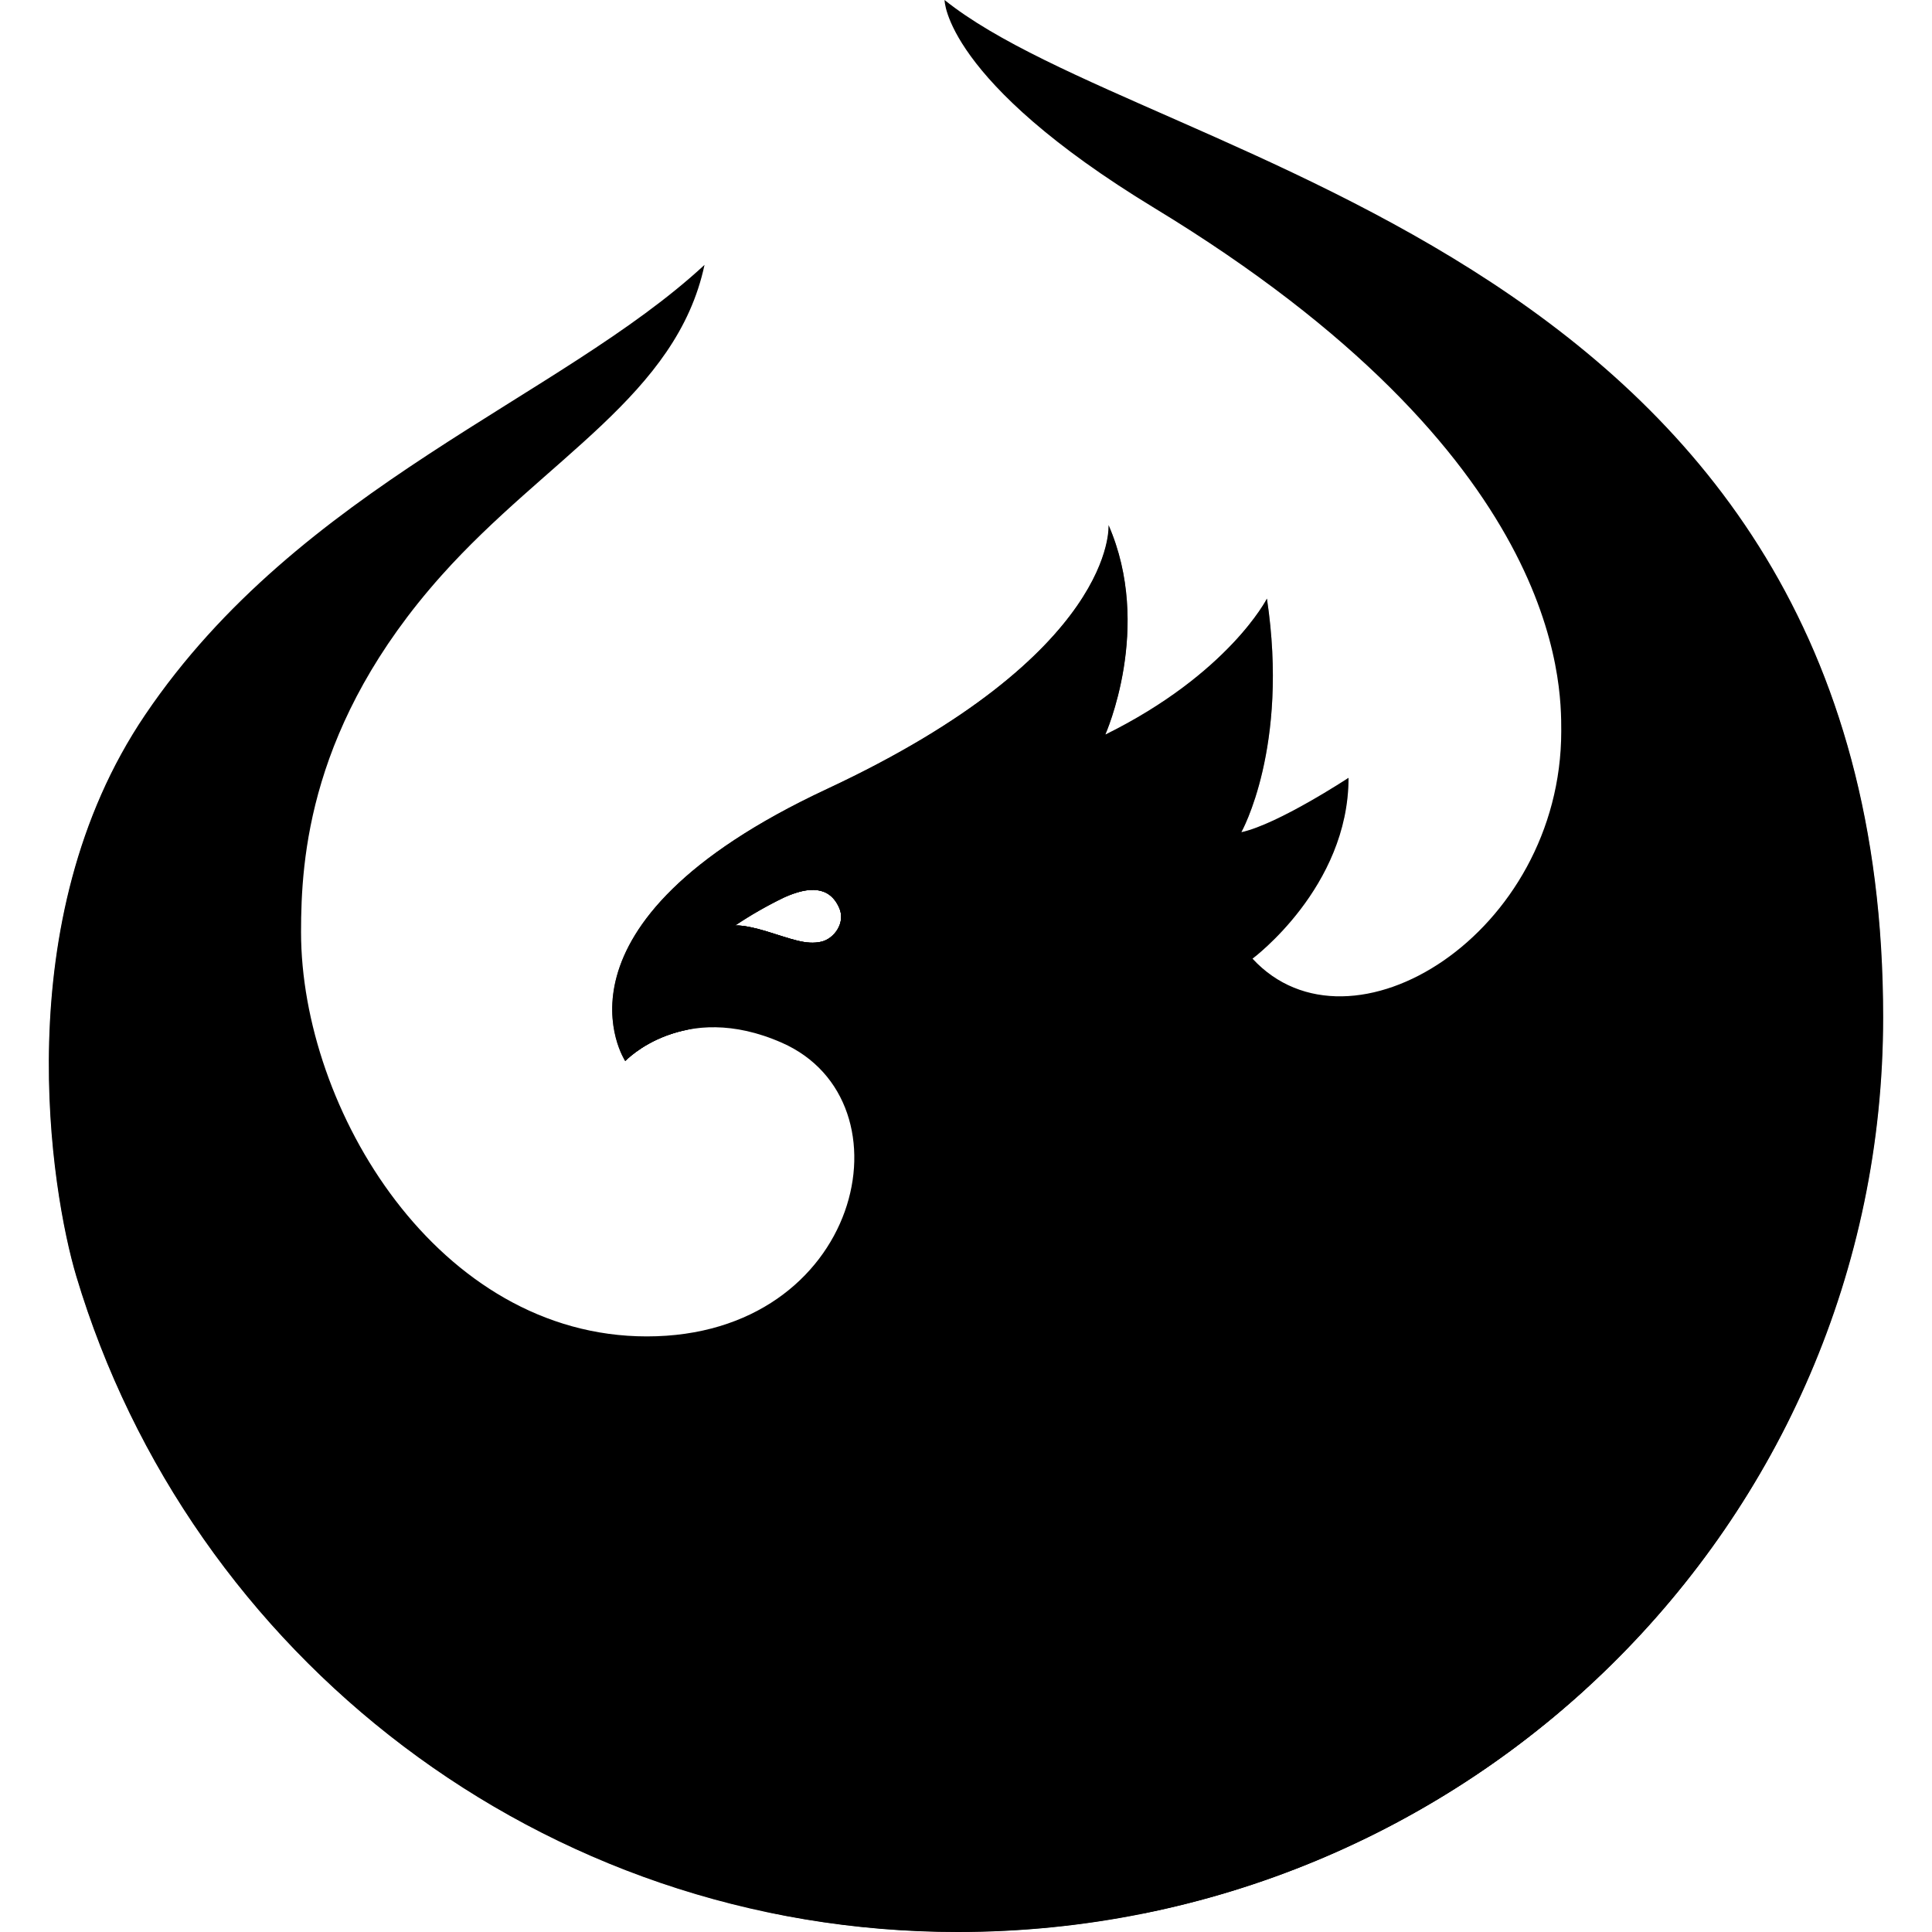
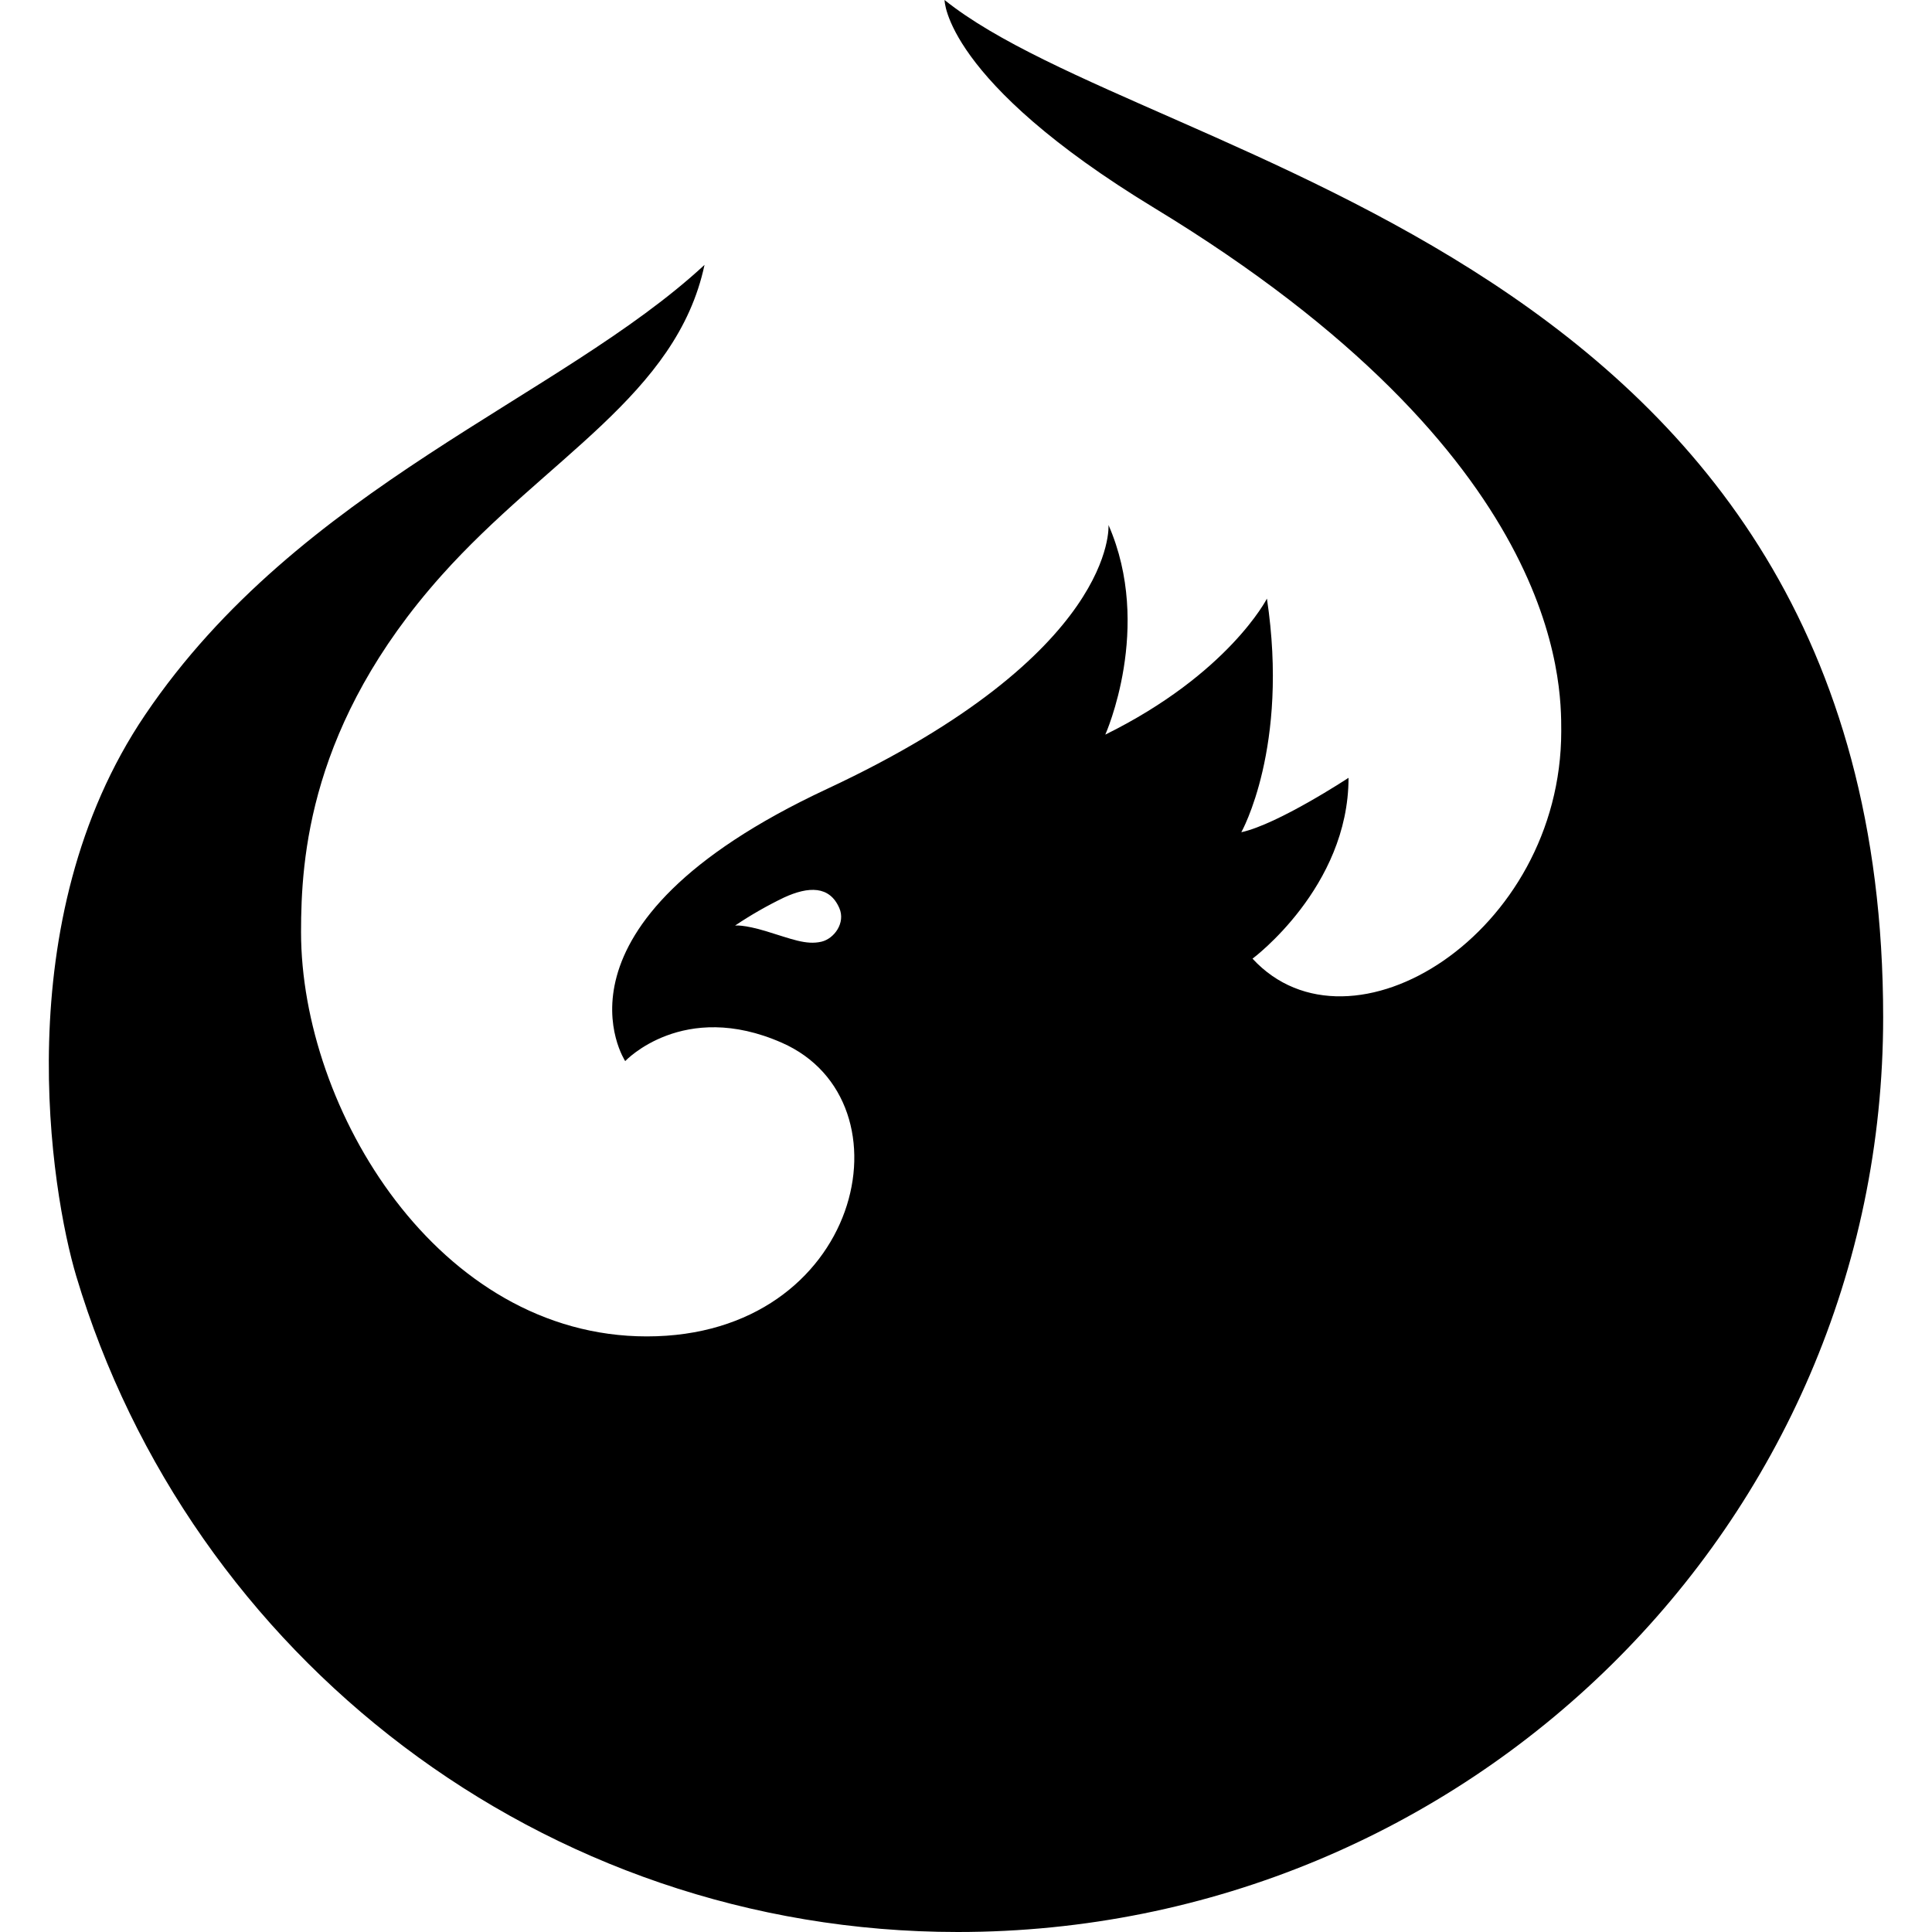
<svg xmlns="http://www.w3.org/2000/svg" viewBox="0 0 500 500">
-   <clipPath id="a">
-     <path d="m244.45 0s-.06 20.81 54.34 53.86c105.62 64.14 105.26 122.99 105.26 135.34 0 52.44-54.58 86.34-79.9 58.9 0 0 24.85-18.44 24.85-46.8 0 0-18.22 12-27.75 14.08 0 0 12.42-21.95 6.63-60.46 0 0-9.94 19.46-41.83 35.2 0 0 12.42-27.75.83-54.25 0 0 2.48 33.13-72.9 68.33s-52.18 70.41-52.18 70.41 15-16 40.54-4.75c34.51 15.16 20.56 76-34.94 76-54 0-89.49-58.76-89.49-104.65 0-19 2.06-53.87 36.33-92.26 27.26-30.53 60.88-46.64 68.09-80.4-37.33 34.61-104.72 57.21-144.77 116.45-36 53.21-24.3 123.6-17.83 145.25 29.38 98.19 120.41 169.75 228.15 169.75 131.51 0 239.48-105.23 239.48-236.74 0-199.08-189.26-220.2-242.91-263.26zm-31.86 243.71c-4 .93-7.85-.75-14.25-2.69-6-1.82-8.11-1.48-8.11-1.48a101.62 101.62 0 0 1 12.67-7.26c6.36-2.93 11.8-3.08 14.32 2.74 1.66 3.83-1.35 7.92-4.63 8.69z" />
-   </clipPath>
-   <g clip-path="url(#a)">
-     <path d="m244.45 0s-.06 20.81 54.34 53.86c105.62 64.14 105.26 122.99 105.26 135.34 0 52.44-54.58 86.34-79.9 58.9 0 0 24.85-18.44 24.85-46.8 0 0-18.22 12-27.75 14.08 0 0 12.42-21.95 6.63-60.46 0 0-9.94 19.46-41.83 35.2 0 0 12.42-27.75.83-54.25 0 0 2.48 33.13-72.9 68.33s-52.18 70.41-52.18 70.41 15-16 40.54-4.75c34.51 15.16 20.56 76-34.94 76-54 0-89.49-58.76-89.49-104.65 0-19 2.06-53.87 36.33-92.26 27.26-30.53 60.88-46.64 68.09-80.4-37.33 34.61-104.72 57.21-144.77 116.45-36 53.21-24.3 123.6-17.83 145.25 29.38 98.19 120.41 169.75 228.15 169.75 131.51 0 239.48-105.23 239.48-236.74 0-199.08-189.26-220.2-242.91-263.26z" fill="currentColor" />
-     <g fill="currentColor">
-       <path d="m230.78 248.69c41.93-21.61 55.37-58.64 55.37-58.64s12.42-27.76.82-54.29c0 0 2.48 33.16-73 68.39s-52.22 70.46-52.22 70.46c3.95-3.52 7.71-5.9 15.16-7.9 12.46-3.34 31.99-6.71 53.87-18.02z" opacity=".6" />
-       <path d="m232.94 264c32.4 0 69.89-15.06 88.44-48.7 2.9-5.25 5.48-13.78 6.77-21.81 2-12.8 2.25-22.32-.11-39.61 0 0-6.14 17.21-41.89 36.13-13 6.87-29.61 13.74-51.61 20.42-85.24 25.87-72.74 64.14-72.74 64.14 13.43-8.85 13.51-10.57 71.14-10.57z" opacity=".4" />
-       <path d="m232.94 264c29.79 0 70.29 1.68 91.33-16 12.9-10.81 24.68-25.1 24.9-46.88 0 0-17.65 11.65-27.79 14.15-14 3.46-39.29 8.78-62.39 7.47-78.41-4.45-97.19 51.79-97.19 51.79 10.81-9.92 23.97-10.53 71.14-10.53z" opacity=".2" />
-       <path d="m230.78 248.69c41.93-21.61 55.37-58.64 55.37-58.64-13 6.87-29.61 13.74-51.61 20.42-85.24 25.87-72.74 64.14-72.74 64.14 3.95-3.52 7.71-5.9 15.16-7.9 12.41-3.34 31.94-6.71 53.82-18.02z" opacity=".4" />
-       <path d="m177 266.71c12.41-3.34 31.94-6.74 53.82-18a122.3 122.3 0 0 0 33.78-25.71c-1.88 0-3.75-.07-5.61-.17-78.41-4.45-97.19 51.79-97.19 51.79a30.39 30.39 0 0 1 12-7c1.01-.29 2.03-.62 3.2-.91z" />
-       <path d="m487.36 263.26c0-39.7-7.54-72.31-20-99.45 1.19 3.59 25.3 79-35.06 139.33-34.46 34.46-93.09 46.39-140.23 8.71 0 0 6 94.58-106.06 108.53-73.17 9.11-130.75-37.51-155.73-96.89-17.38-41.3-19-88.77.9-128-28.11 51.63-17.5 114.51-11.45 134.76 29.38 98.19 120.41 169.75 228.15 169.75 131.51 0 239.48-105.23 239.48-236.74z" opacity=".4" />
-       <path d="m463.18 367.1c-12.42 3.36-109.76 26.52-171.13-55.25 0 0 28.58 110.85-92.9 183.15a238.53 238.53 0 0 0 48.73 5c94.17 0 176.27-54 215.3-132.9z" opacity=".6" />
-       <path d="m410.33 437.18c-76.11-39.18-118.28-125.33-118.28-125.33 33.92 82.73 19.22 147.29 4 183.34a240.24 240.24 0 0 0 114.28-58.01z" opacity=".7" />
-     </g>
-   </g>
+   <path fill="currentColor" fill-rule="evenodd" d="m244.45 0s-.06 20.81 54.34 53.86c105.62 64.14 105.26 122.99 105.26 135.34 0 52.44-54.58 86.34-79.9 58.9 0 0 24.85-18.44 24.85-46.8 0 0-18.22 12-27.75 14.08 0 0 12.42-21.95 6.63-60.46 0 0-9.94 19.46-41.83 35.2 0 0 12.42-27.75.83-54.25 0 0 2.48 33.13-72.9 68.33s-52.18 70.41-52.18 70.41 15-16 40.54-4.75c34.51 15.16 20.56 76-34.94 76-54 0-89.49-58.76-89.49-104.65 0-19 2.06-53.87 36.33-92.26 27.26-30.53 60.88-46.64 68.09-80.4-37.33 34.61-104.72 57.21-144.77 116.45-36 53.21-24.3 123.6-17.83 145.25 29.38 98.19 120.41 169.75 228.15 169.75 131.51 0 239.48-105.23 239.48-236.74 0-199.08-189.26-220.2-242.91-263.26zm-31.86 243.71c-4 .93-7.85-.75-14.25-2.69-6-1.82-8.11-1.48-8.11-1.48a101.62 101.62 0 0 1 12.67-7.26c6.36-2.93 11.8-3.08 14.32 2.74 1.66 3.83-1.35 7.92-4.63 8.69z" />
</svg>
